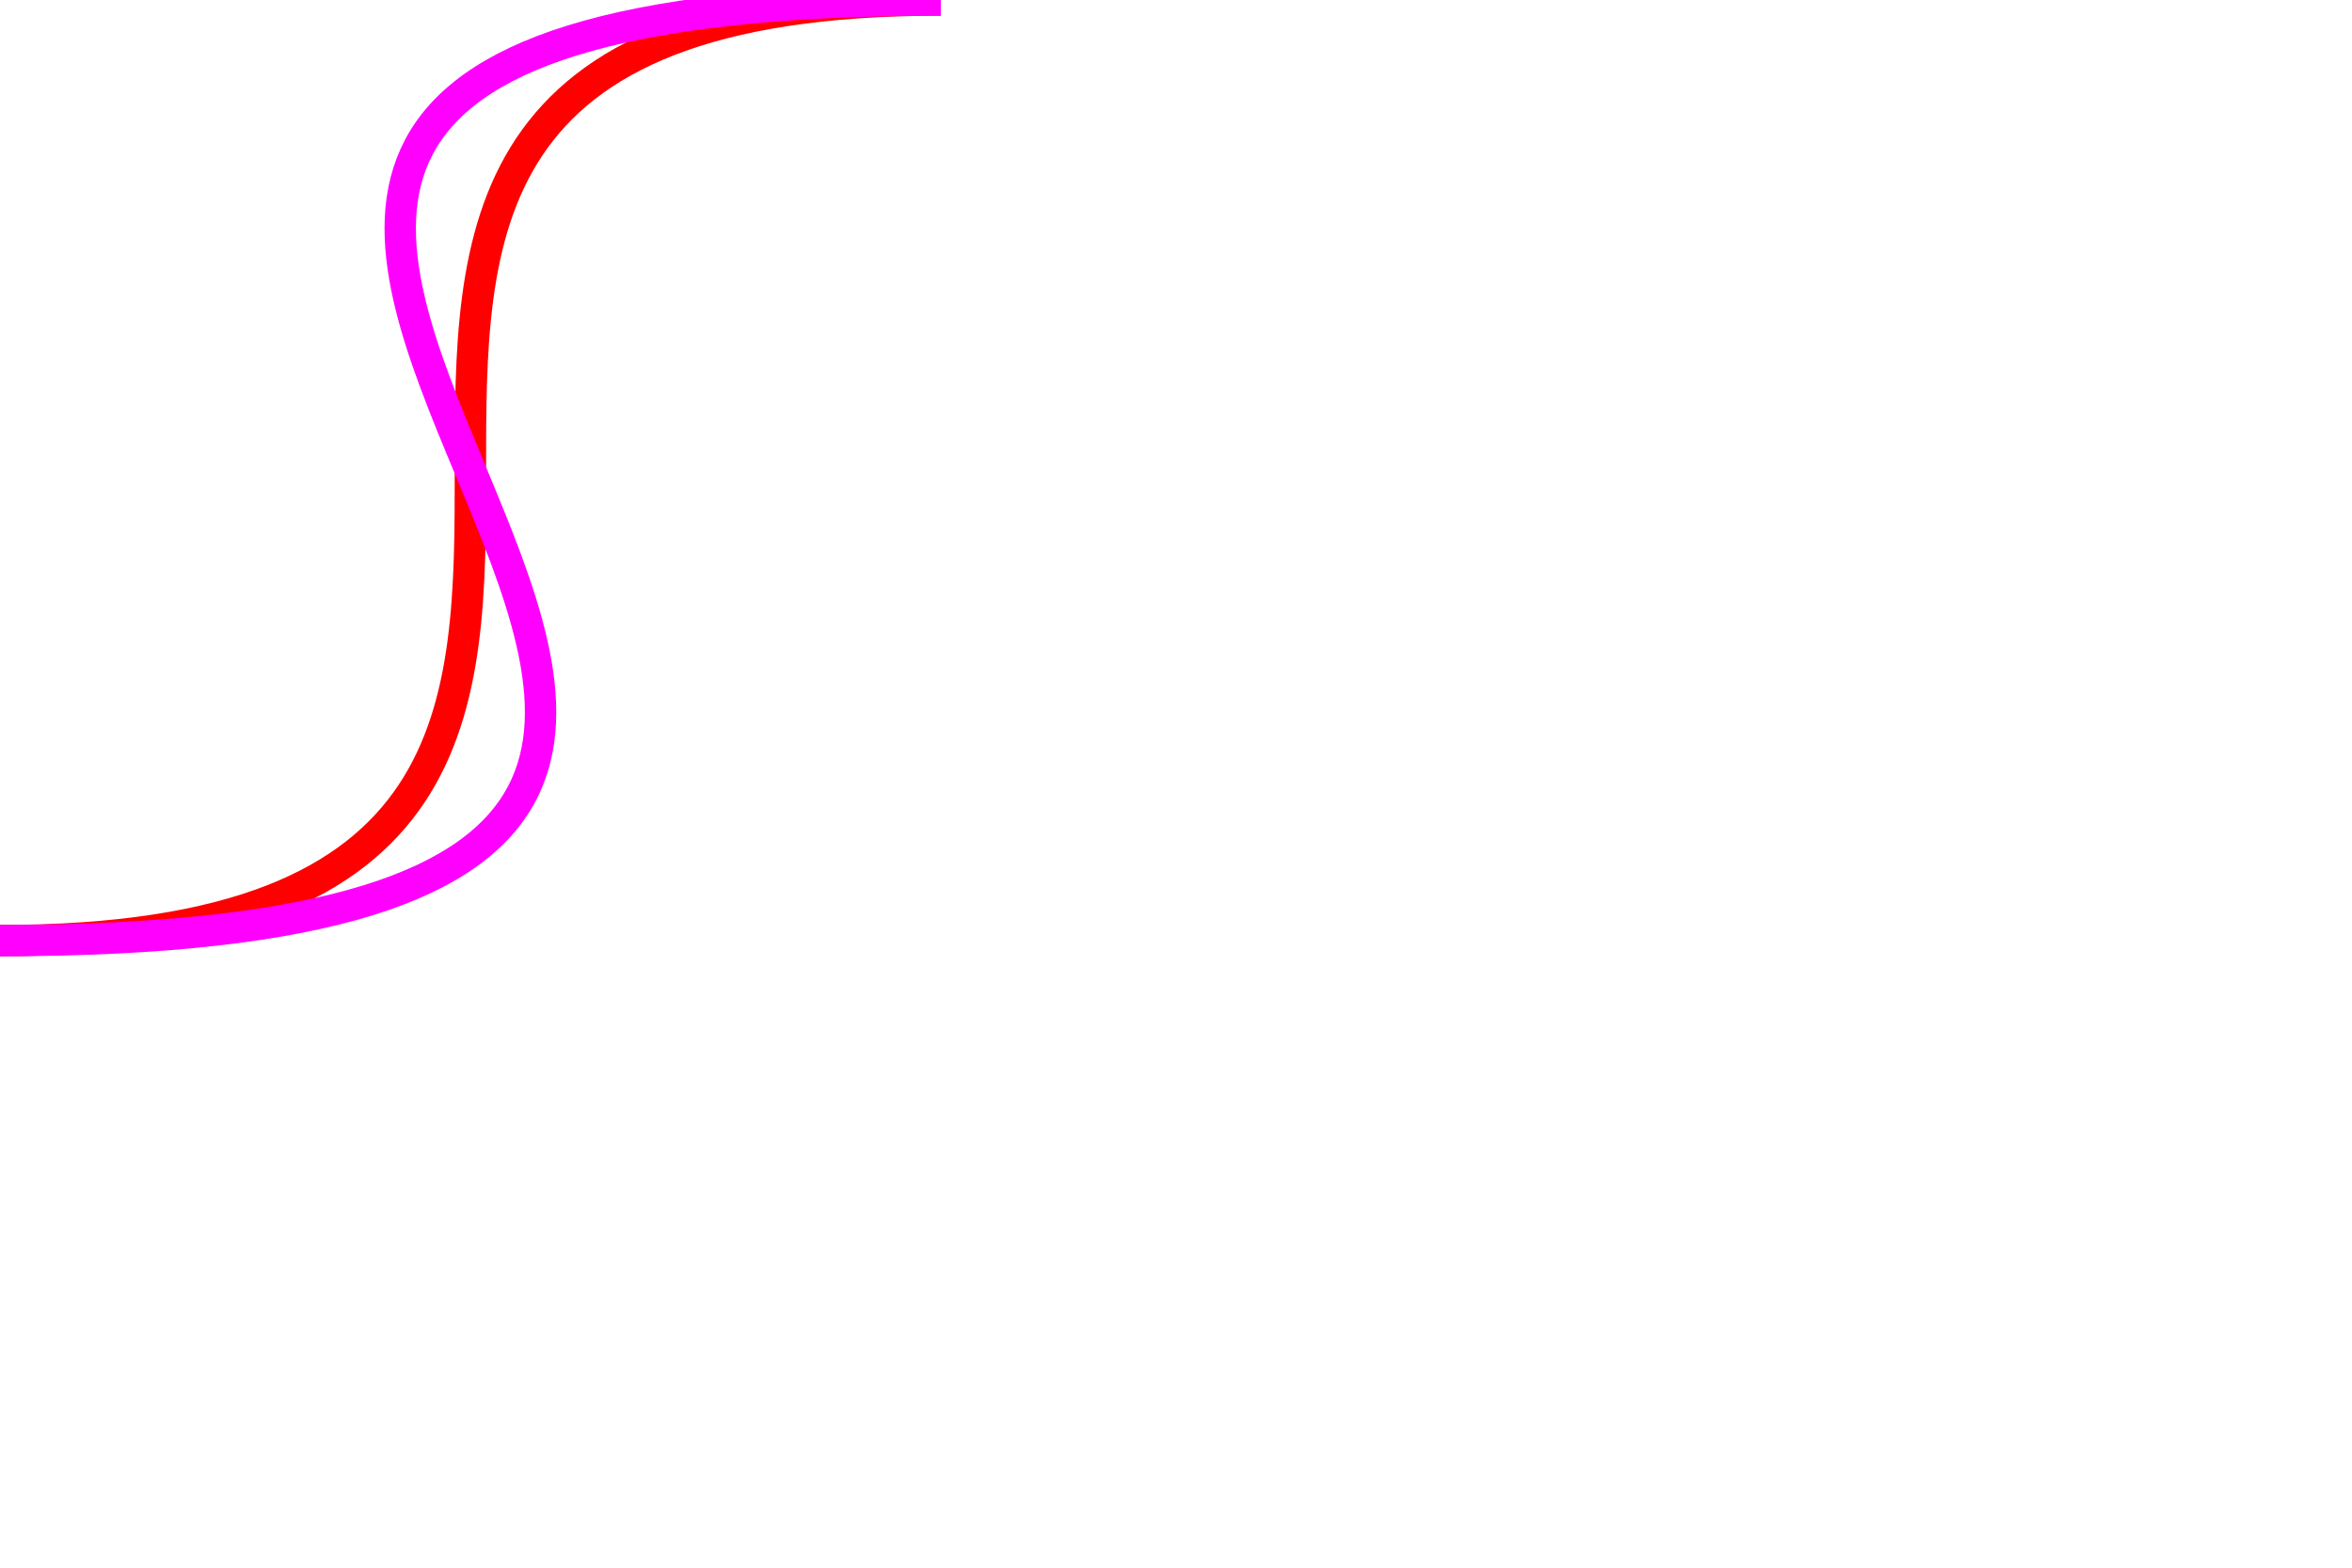
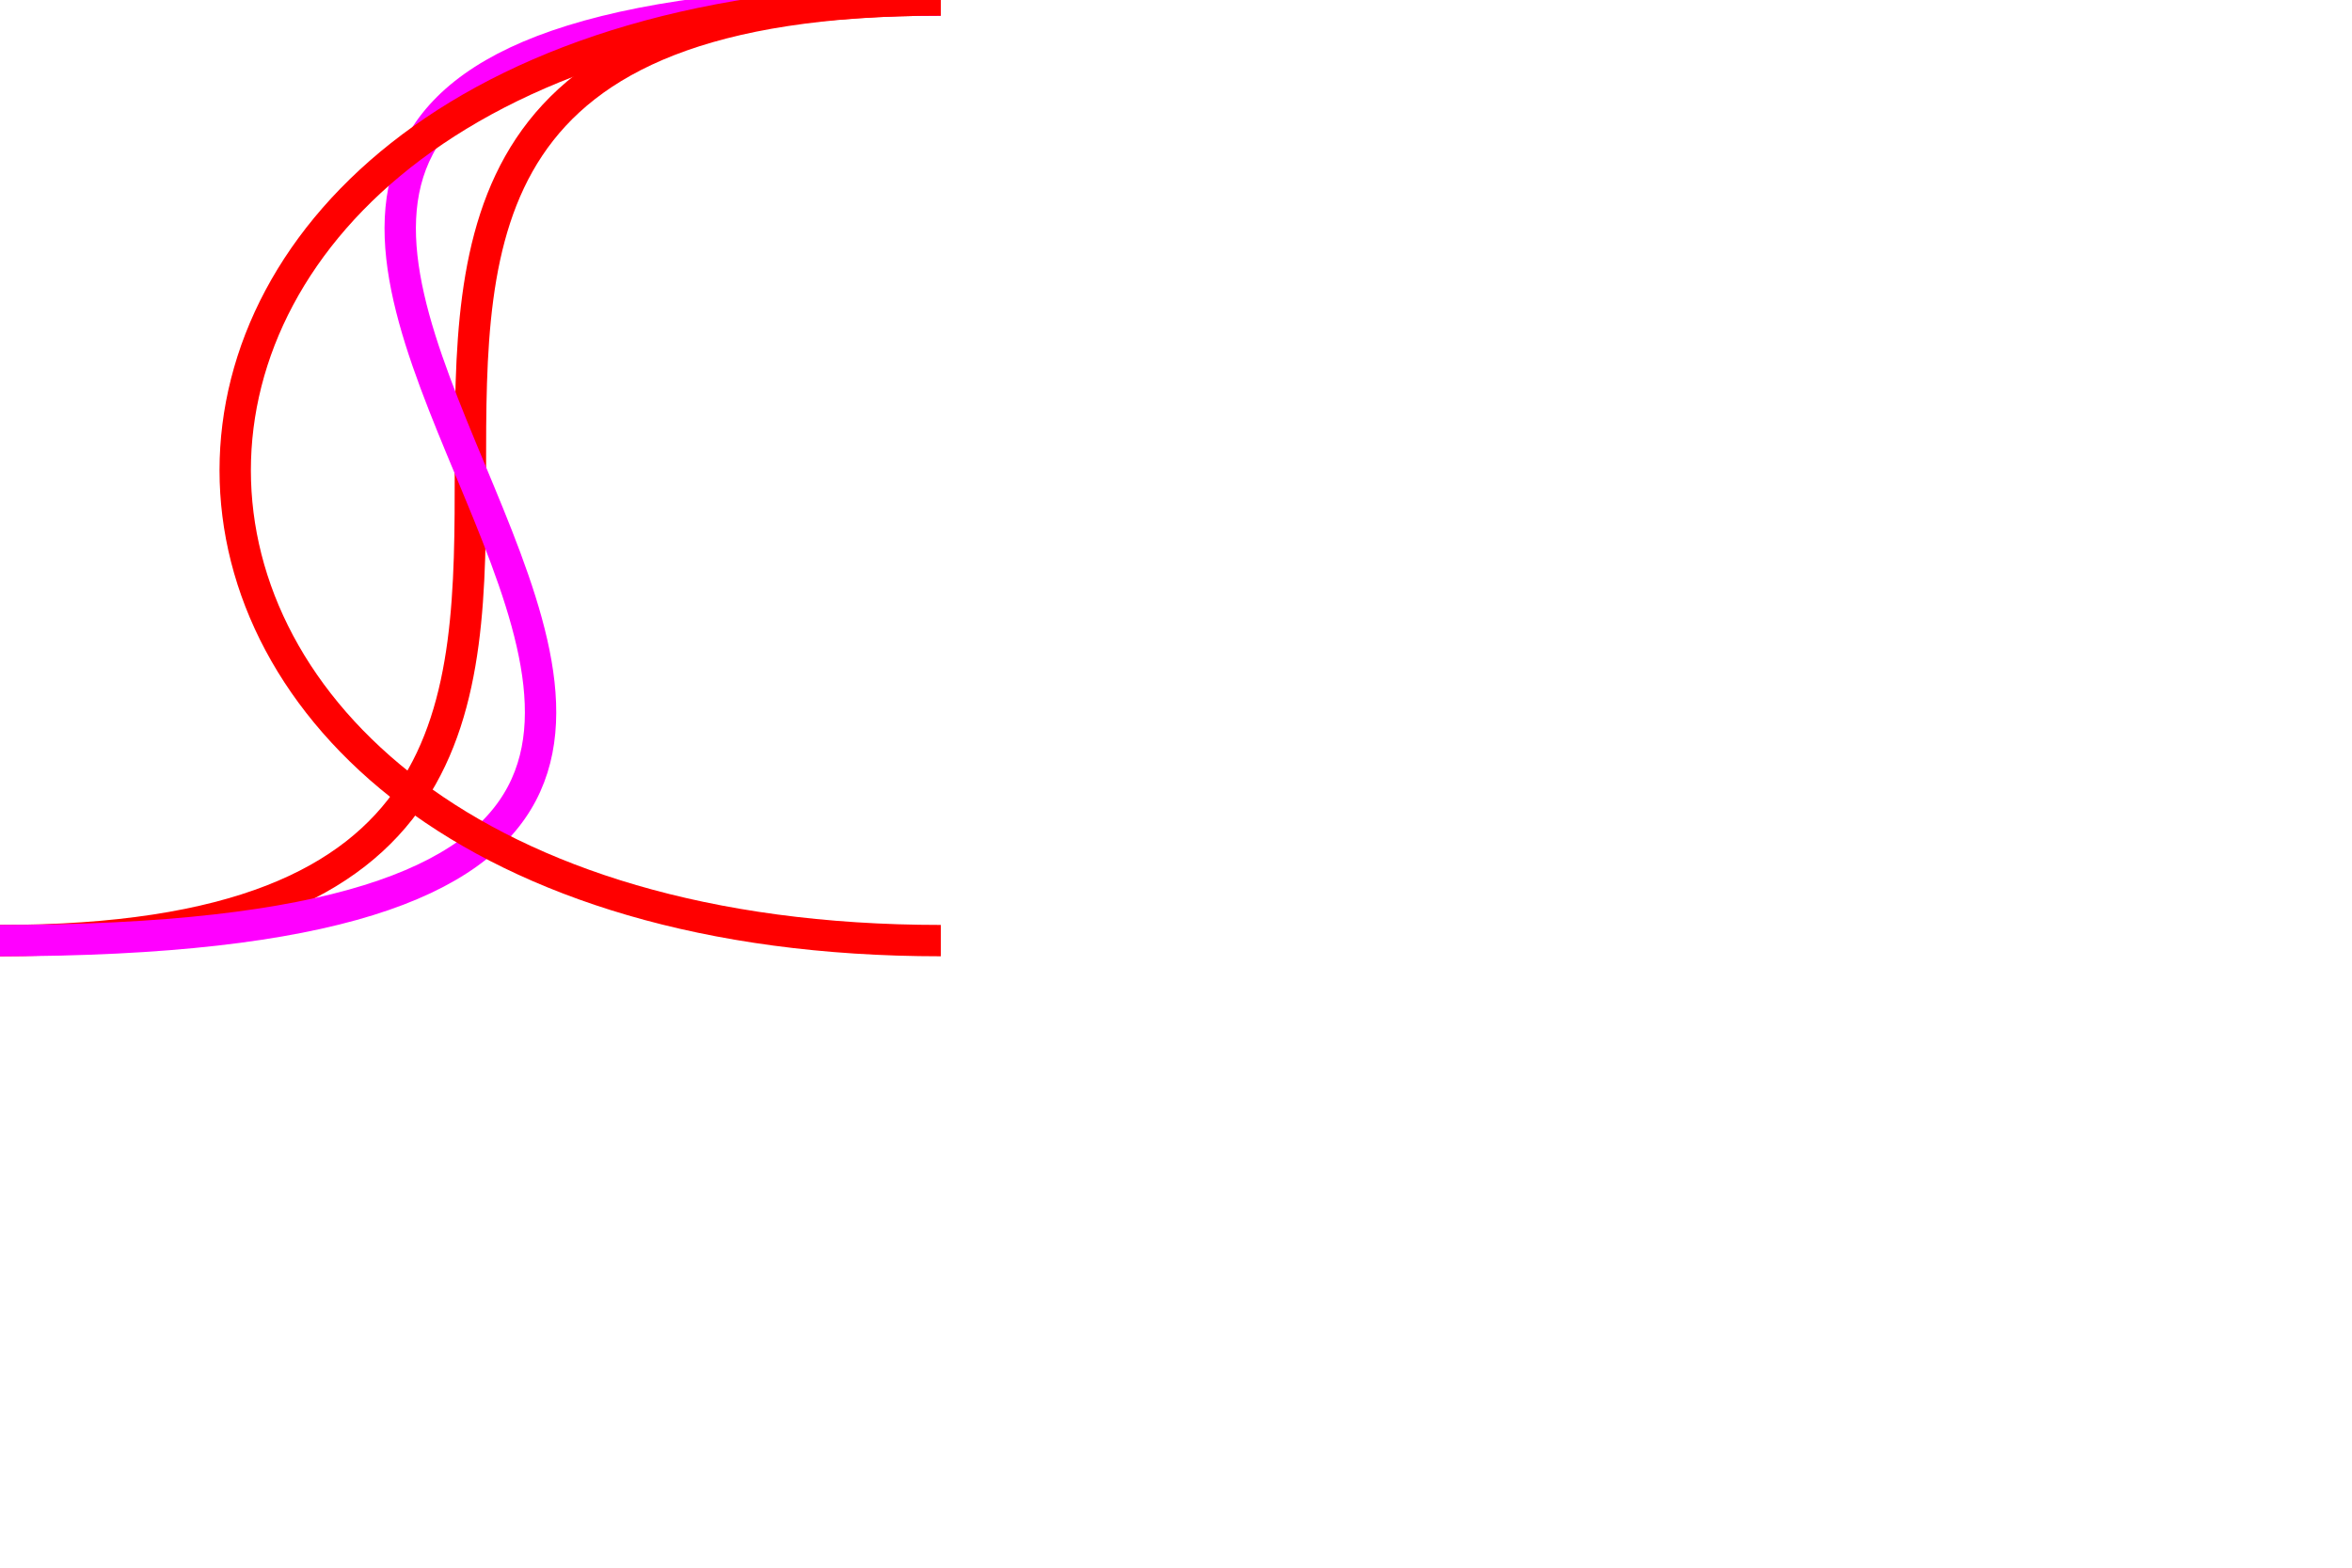
<svg xmlns="http://www.w3.org/2000/svg" width="600" height="400" viewbox="0 0 600 400">
  <path d="M 240 0            C 0 0 240 240 0 240" stroke="#F00" stroke-width="8" fill="none" />
  <path d="M 240 0            C -100 0 340 240 0 240" stroke="#F0F" stroke-width="8" fill="none" />
+   <path d="M 240 0            C 0 0 0 240 240 240" stroke="#F00" stroke-width="8" fill="none" />
</svg>
